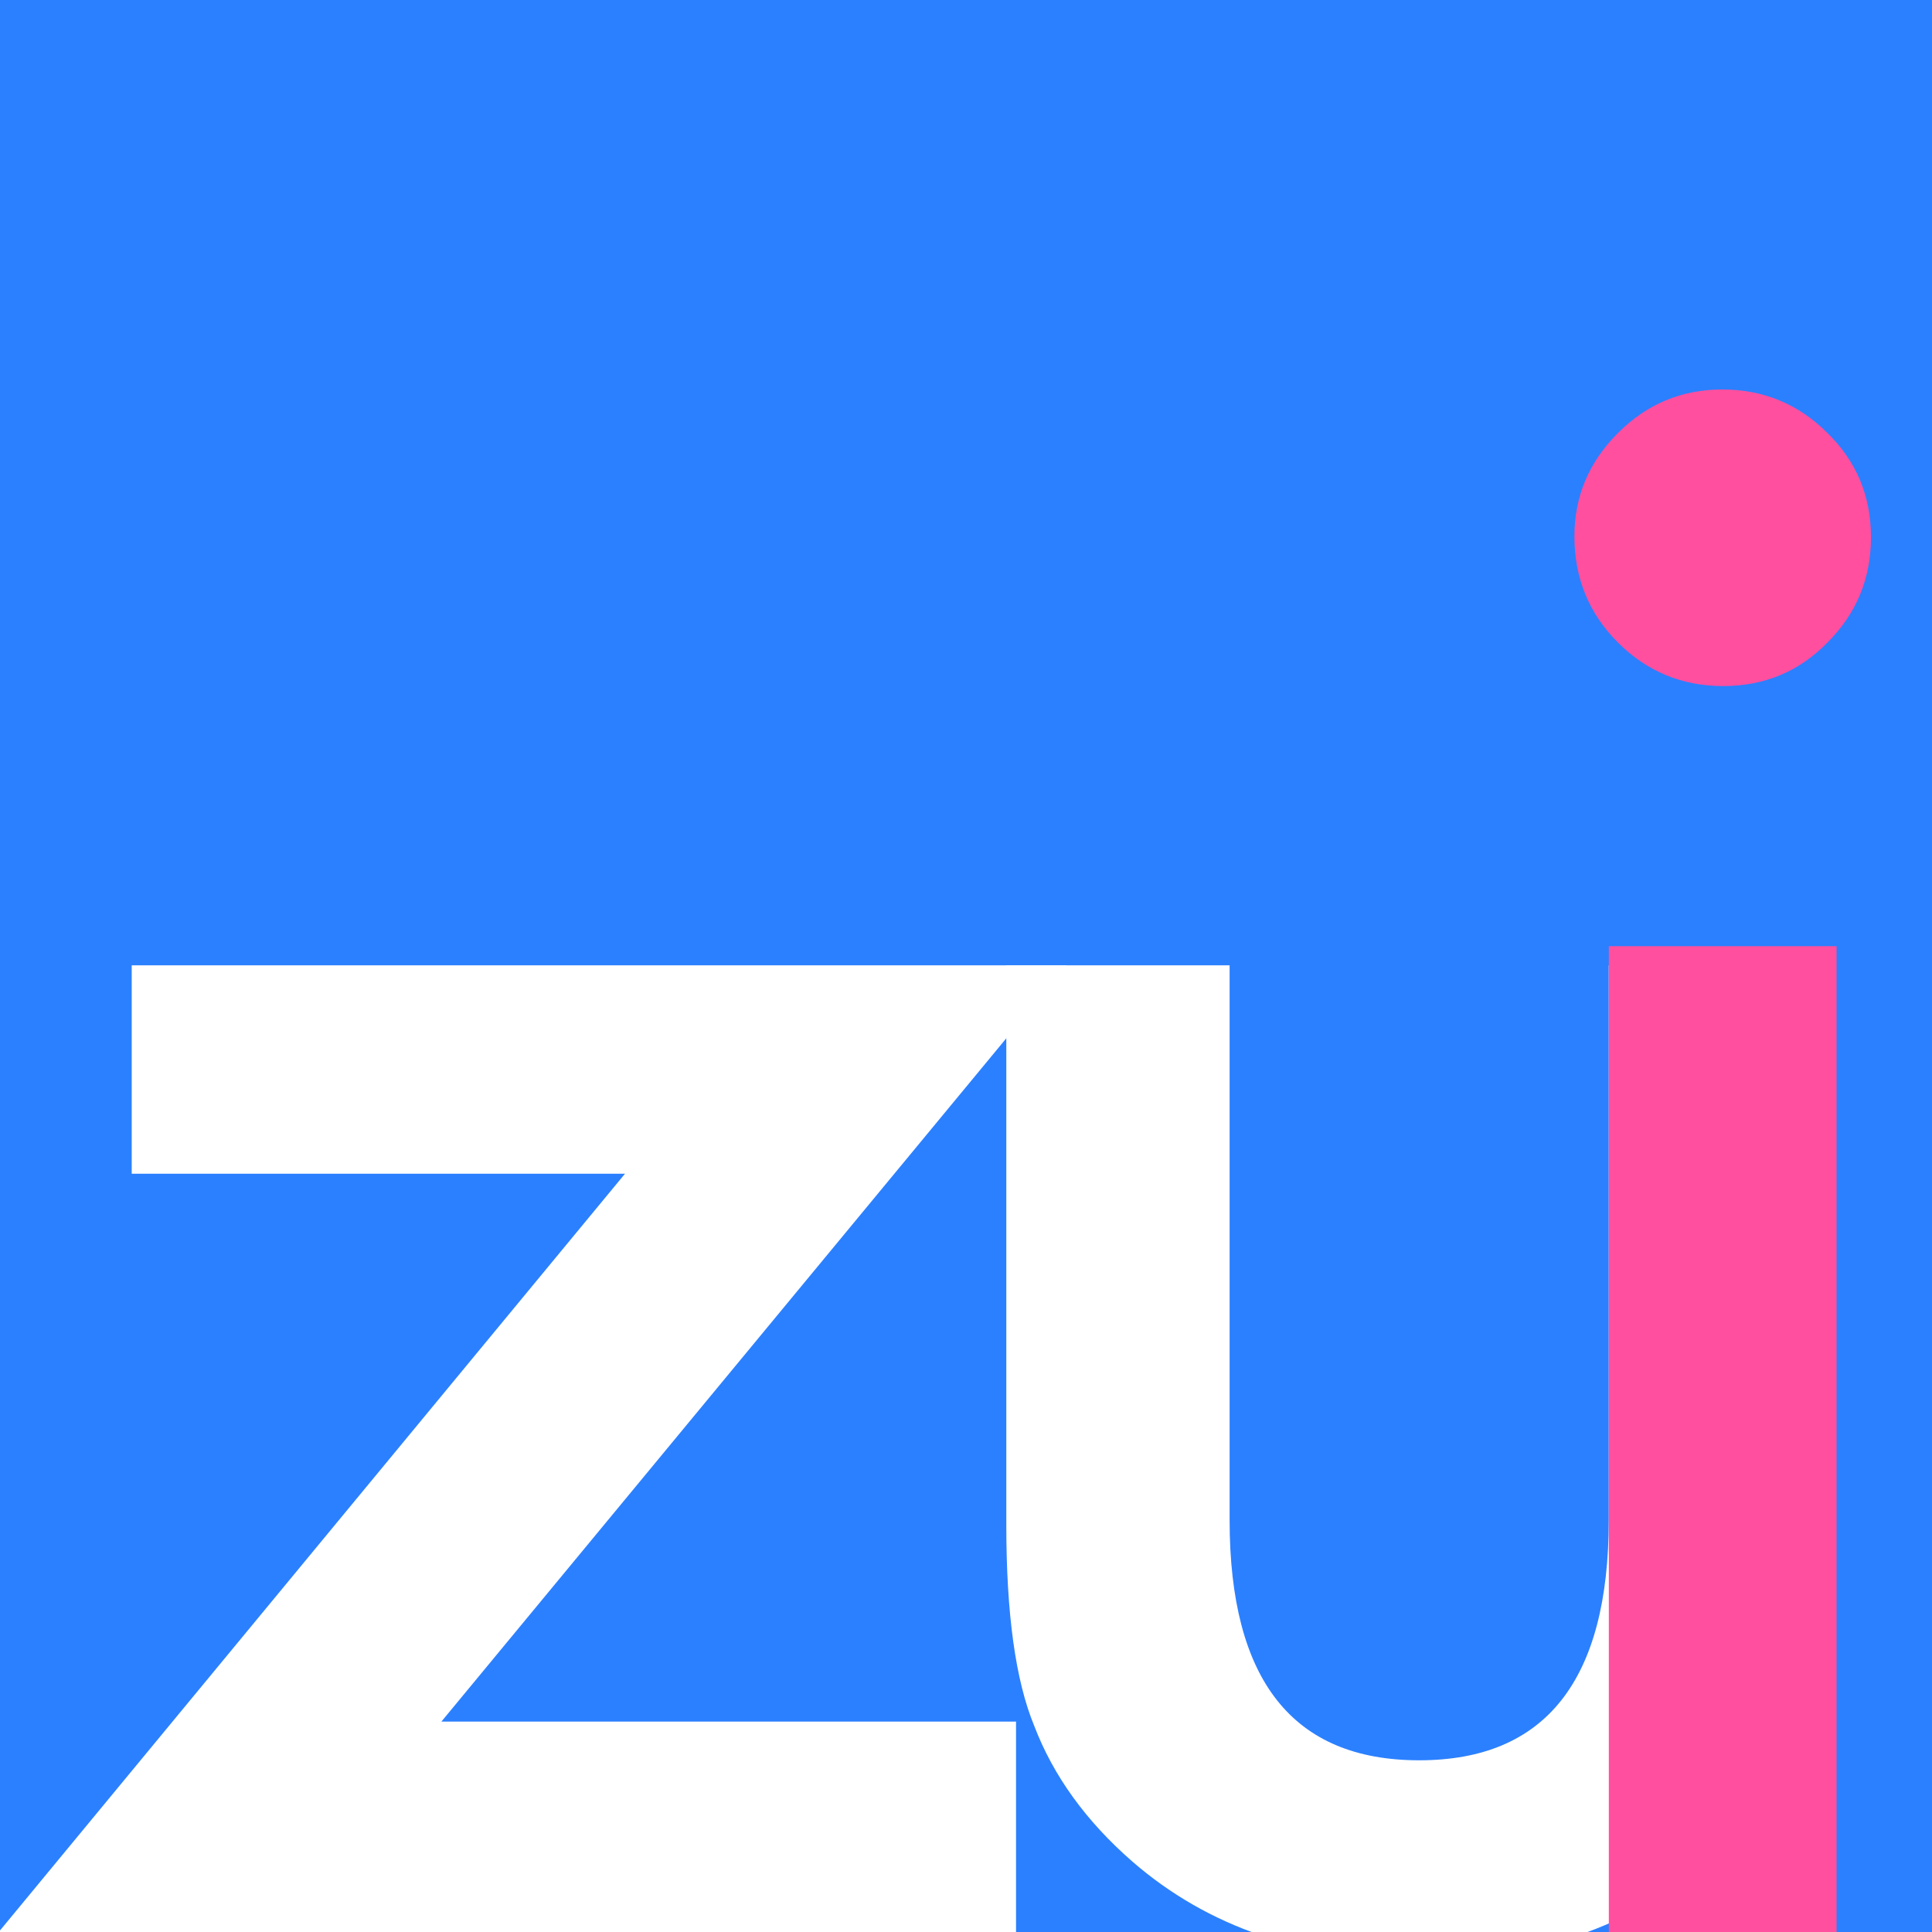
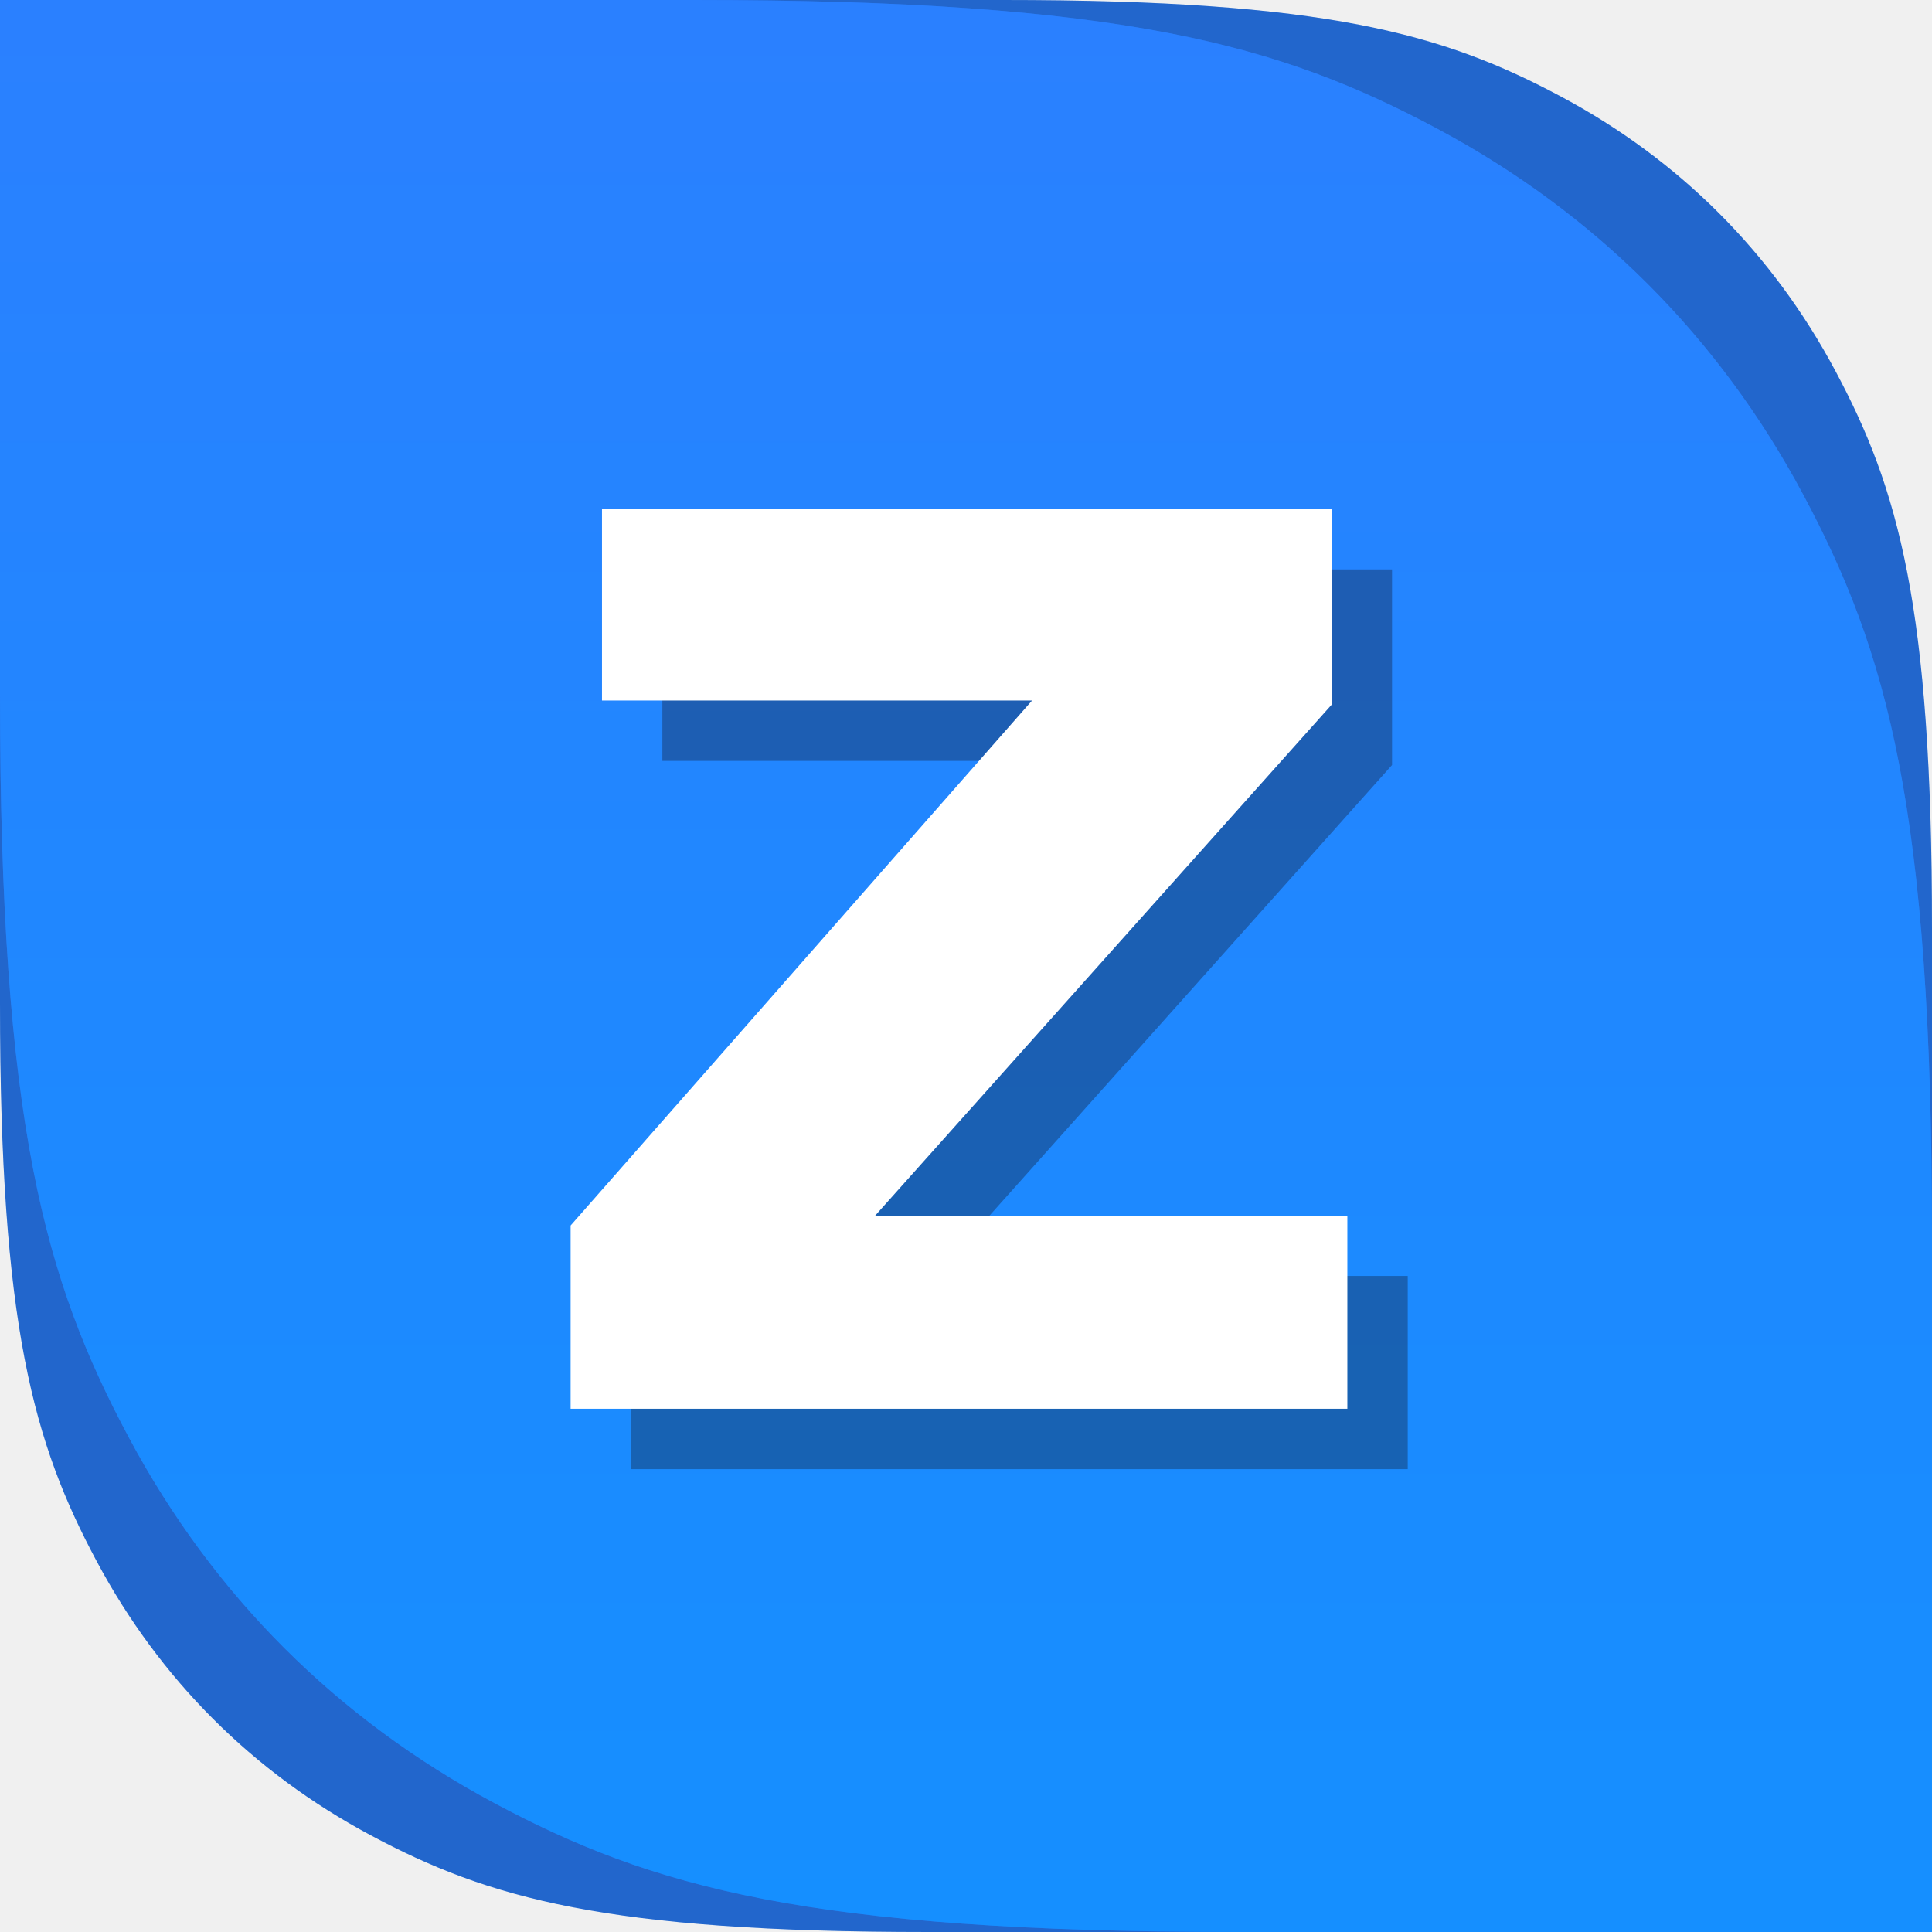
- <svg xmlns="http://www.w3.org/2000/svg" width="96px" height="96px" viewBox="0 0 96 96" version="1.1">
-   <g stroke="none" stroke-width="1" fill="none" fill-rule="evenodd">
-     <g transform="translate(-0.062988, 0)">
-       <rect fill="#2B80FF" x="0.063" y="0" width="96" height="96" />
-       <g transform="translate(0, 47.96582)" fill="#FFFFFF" fill-rule="nonzero">
-         <polygon points="21.995 37.579 50.549 37.579 50.549 48.034 0 48.034 31.119 10.356 6.608 10.356 6.608 0 53.064 0" />
+ <svg xmlns="http://www.w3.org/2000/svg" xmlns:xlink="http://www.w3.org/1999/xlink" width="96px" height="96px" viewBox="0 0 96 96" version="1.1">
+   <defs>
+     <path d="M0,0 L49.85,1.86451255e-15 C65.897,-1.08333549e-15 71.717,1.671 77.583,4.808 C83.45,7.946 88.054,12.55 91.192,18.417 C94.329,24.283 96,30.103 96,46.15 L96,96 L96,96 L46.15,96 C30.103,96 24.283,94.329 18.417,91.192 C12.55,88.054 7.946,83.45 4.808,77.583 C1.671,71.717 7.22223659e-16,65.897 -1.24300837e-15,49.85 L0,0 L0,0 Z" id="path-1" />
+     <linearGradient x1="50%" y1="0%" x2="50%" y2="99.214%" id="linearGradient-2">
+       <stop stop-color="#2B80FF" stop-opacity="0.5" offset="0%" />
+       <stop stop-color="#009EFF" stop-opacity="0.5" offset="100%" />
+     </linearGradient>
+     <path d="M0,0 L34.467,2.48601674e-15 C55.863,-1.44444732e-15 63.622,2.228 71.444,6.411 C79.267,10.595 85.405,16.733 89.589,24.556 C93.772,32.378 96,40.137 96,61.533 L96,96 L96,96 L61.533,96 C40.137,96 32.378,93.772 24.556,89.589 C16.733,85.405 10.595,79.267 6.411,71.444 C2.228,63.622 9.62964878e-16,55.863 -1.65734449e-15,34.467 L0,0 L0,0 Z" id="path-3" />
+   </defs>
+   <g id="画板" stroke="none" stroke-width="1" fill="none" fill-rule="evenodd">
+     <g id="编组">
+       <g id="矩形">
+         <use fill="#2B80FF" xlink:href="#path-1" />
+         <use fill-opacity="0.2" fill="#000000" xlink:href="#path-1" />
      </g>
-       <g transform="translate(50.06592, 47.96582)" fill="#FFFFFF" fill-rule="nonzero">
-         <path d="M11.096,0 L11.096,27.568 C11.096,35.524 14.236,39.502 20.516,39.502 C26.795,39.502 29.935,35.524 29.935,27.568 L29.935,0 L41.031,0 L41.031,27.814 C41.031,31.661 40.555,34.982 39.601,37.776 C38.681,40.275 37.086,42.527 34.817,44.533 C31.069,47.788 26.302,49.415 20.516,49.415 C14.762,49.415 10.011,47.788 6.263,44.533 C3.962,42.527 2.334,40.275 1.381,37.776 C0.46,35.541 0,32.22 0,27.814 L0,0 L11.096,0 Z" />
+       <g id="矩形备份-2">
+         <use fill="#2B80FF" xlink:href="#path-3" />
+         <use fill="url(#linearGradient-2)" xlink:href="#path-3" />
      </g>
-       <g transform="translate(78.29463, 19.35352)" fill="#FF4F9E" fill-rule="nonzero">
-         <path d="M13.026,27.661 L13.026,76.646 L1.71,76.646 L1.71,27.661 L13.026,27.661 Z M0,7.292 C0,5.314 0.721,3.604 2.163,2.163 C3.604,0.721 5.331,0 7.343,0 C9.388,0 11.132,0.721 12.573,2.163 C14.015,3.571 14.736,5.298 14.736,7.343 C14.736,9.388 14.015,11.132 12.573,12.573 C11.165,14.015 9.438,14.736 7.393,14.736 C5.348,14.736 3.604,14.015 2.163,12.573 C0.721,11.132 0,9.371 0,7.292 Z" />
+     </g>
+     <g id="编组-2" transform="translate(28, -7)" fill-rule="nonzero">
+       <g id="z备份" opacity="0.3" transform="translate(3.353516, 35.29297)" fill="#100000">
+         <polygon id="路径" points="38.596 44.707 0 44.707 0 35.602 22.928 9.516 1.559 9.516 1.559 0 37.816 0 37.816 9.721 15.135 35.109 38.596 35.109" />
+       </g>
+       <g id="z备份-3" transform="translate(0.353516, 32.29297)" fill="#FFFFFF">
+         <polygon id="路径" points="38.596 44.707 0 44.707 0 35.602 22.928 9.516 1.559 9.516 1.559 0 37.816 0 37.816 9.721 15.135 35.109 38.596 35.109" />
      </g>
    </g>
  </g>
</svg>
